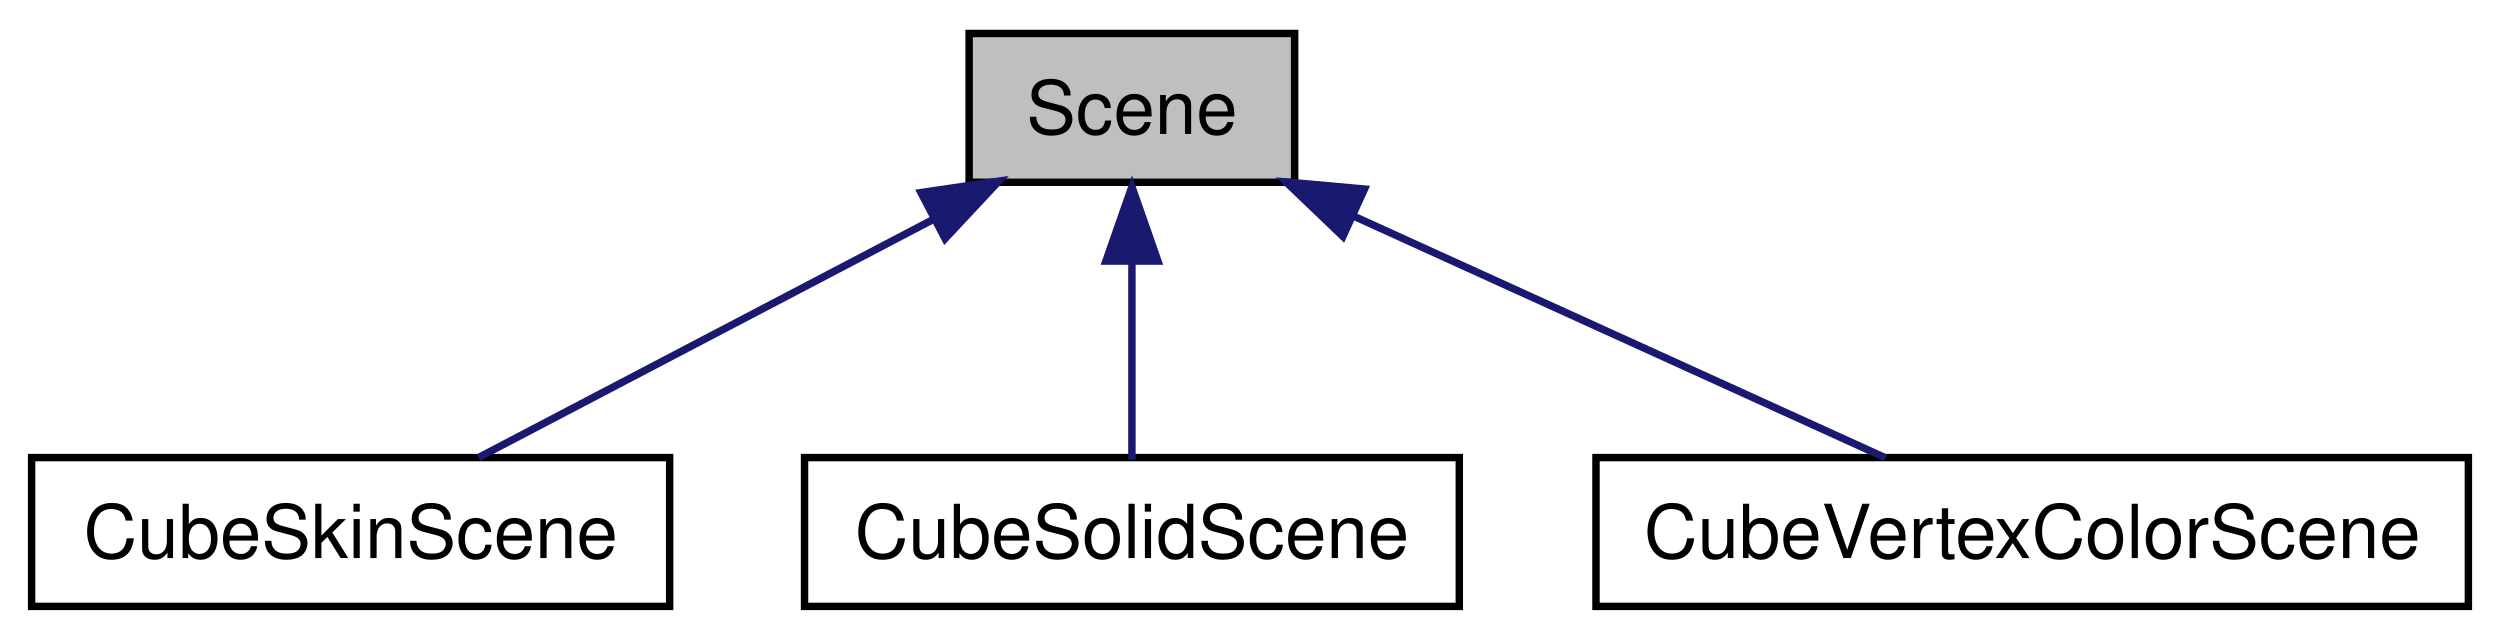
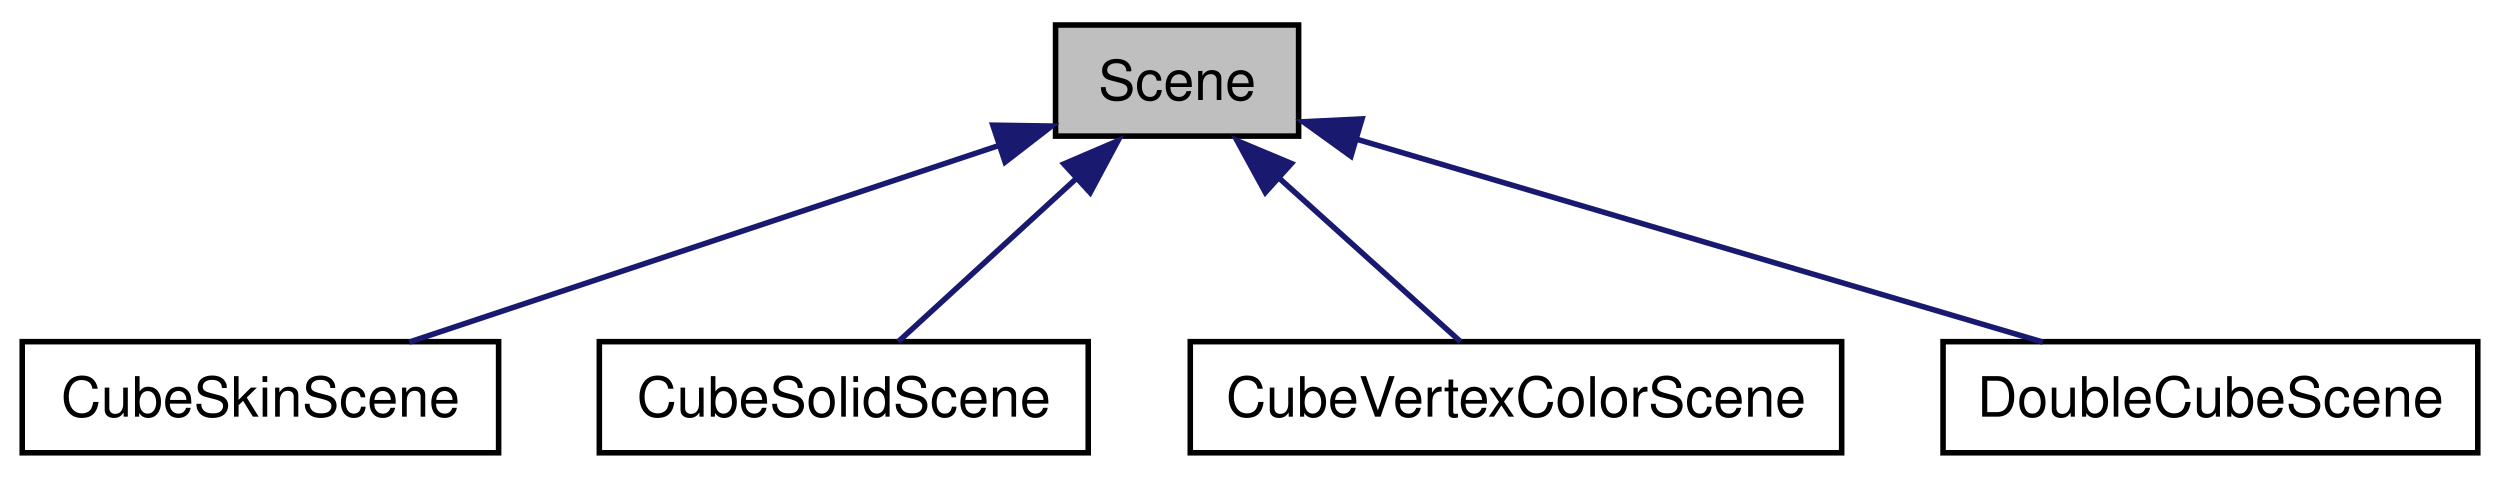
- <svg xmlns="http://www.w3.org/2000/svg" xmlns:xlink="http://www.w3.org/1999/xlink" width="336pt" height="86pt" viewBox="0.00 0.00 335.50 86.00">
+ <svg xmlns="http://www.w3.org/2000/svg" xmlns:xlink="http://www.w3.org/1999/xlink" width="450pt" height="86pt" viewBox="0.00 0.00 450.00 86.00">
  <g id="graph0" class="graph" transform="scale(1 1) rotate(0) translate(4 82)">
    <g id="node1" class="node">
      <g id="a_node1">
        <a xlink:title=" ">
-           <polygon fill="#bfbfbf" stroke="black" points="126,-57.5 126,-77.5 169.75,-77.5 169.75,-57.5 126,-57.5" />
-           <text text-anchor="middle" x="147.88" y="-64" font-family="Helvetica,sans-Serif" font-size="10.00">Scene</text>
+           <polygon fill="#bfbfbf" stroke="black" points="186,-57.5 186,-77.5 229.75,-77.5 229.75,-57.5 186,-57.5" />
+           <text text-anchor="middle" x="207.88" y="-64" font-family="Helvetica,sans-Serif" font-size="10.00">Scene</text>
        </a>
      </g>
    </g>
    <g id="node2" class="node">
      <g id="a_node2">
        <a xlink:href="class_cube_skin_scene.html" target="_top" xlink:title=" ">
          <polygon fill="none" stroke="black" points="0,-0.5 0,-20.5 85.75,-20.5 85.75,-0.5 0,-0.5" />
          <text text-anchor="middle" x="42.88" y="-7" font-family="Helvetica,sans-Serif" font-size="10.00">CubeSkinScene</text>
        </a>
      </g>
    </g>
    <g id="edge1" class="edge">
-       <path fill="none" stroke="midnightblue" d="M121.33,-52.59C102.1,-42.52 76.67,-29.2 60.05,-20.5" />
-       <polygon fill="midnightblue" stroke="midnightblue" points="119.52,-56.12 130,-57.66 122.77,-49.92 119.52,-56.12" />
+       <path fill="none" stroke="midnightblue" d="M176.07,-55.9C145.15,-45.59 98.73,-30.12 69.65,-20.42" />
+       <polygon fill="midnightblue" stroke="midnightblue" points="174.71,-59.47 185.3,-59.31 176.92,-52.83 174.71,-59.47" />
    </g>
    <g id="node3" class="node">
      <g id="a_node3">
        <a xlink:href="class_cube_solid_scene.html" target="_top" xlink:title=" ">
          <polygon fill="none" stroke="black" points="103.88,-0.5 103.88,-20.5 191.88,-20.5 191.88,-0.5 103.88,-0.5" />
          <text text-anchor="middle" x="147.88" y="-7" font-family="Helvetica,sans-Serif" font-size="10.00">CubeSolidScene</text>
        </a>
      </g>
    </g>
    <g id="edge2" class="edge">
-       <path fill="none" stroke="midnightblue" d="M147.88,-47C147.88,-37.85 147.88,-27.39 147.88,-20.21" />
-       <polygon fill="midnightblue" stroke="midnightblue" points="144.38,-46.91 147.88,-56.91 151.38,-46.91 144.38,-46.91" />
+       <path fill="none" stroke="midnightblue" d="M190.38,-50.46C179.73,-40.7 166.53,-28.6 157.69,-20.5" />
+       <polygon fill="midnightblue" stroke="midnightblue" points="187.5,-52.49 197.23,-56.66 192.23,-47.33 187.5,-52.49" />
    </g>
    <g id="node4" class="node">
      <g id="a_node4">
        <a xlink:href="class_cube_vertex_color_scene.html" target="_top" xlink:title=" ">
          <polygon fill="none" stroke="black" points="210.25,-0.5 210.25,-20.5 327.5,-20.5 327.5,-0.5 210.25,-0.5" />
          <text text-anchor="middle" x="268.88" y="-7" font-family="Helvetica,sans-Serif" font-size="10.00">CubeVertexColorScene</text>
        </a>
      </g>
    </g>
    <g id="edge3" class="edge">
-       <path fill="none" stroke="midnightblue" d="M177.53,-53.02C199.83,-42.89 229.75,-29.28 249.17,-20.46" />
-       <polygon fill="midnightblue" stroke="midnightblue" points="176.24,-50.22 168.59,-57.54 179.14,-56.59 176.24,-50.22" />
+       <path fill="none" stroke="midnightblue" d="M225.66,-50.46C236.49,-40.7 249.91,-28.6 258.9,-20.5" />
+       <polygon fill="midnightblue" stroke="midnightblue" points="223.76,-47.37 218.68,-56.66 228.45,-52.57 223.76,-47.37" />
+     </g>
+     <g id="node5" class="node">
+       <g id="a_node5">
+         <a xlink:href="class_double_cube_scene.html" target="_top" xlink:title=" ">
+           <polygon fill="none" stroke="black" points="345.75,-0.5 345.75,-20.5 442,-20.5 442,-0.5 345.75,-0.5" />
+           <text text-anchor="middle" x="393.88" y="-7" font-family="Helvetica,sans-Serif" font-size="10.00">DoubleCubeScene</text>
+         </a>
+       </g>
+     </g>
+     <g id="edge4" class="edge">
+       <path fill="none" stroke="midnightblue" d="M240.1,-56.97C274.86,-46.69 329.78,-30.45 363.72,-20.42" />
+       <polygon fill="midnightblue" stroke="midnightblue" points="239.17,-53.89 230.58,-60.08 241.16,-60.6 239.17,-53.89" />
    </g>
  </g>
</svg>
